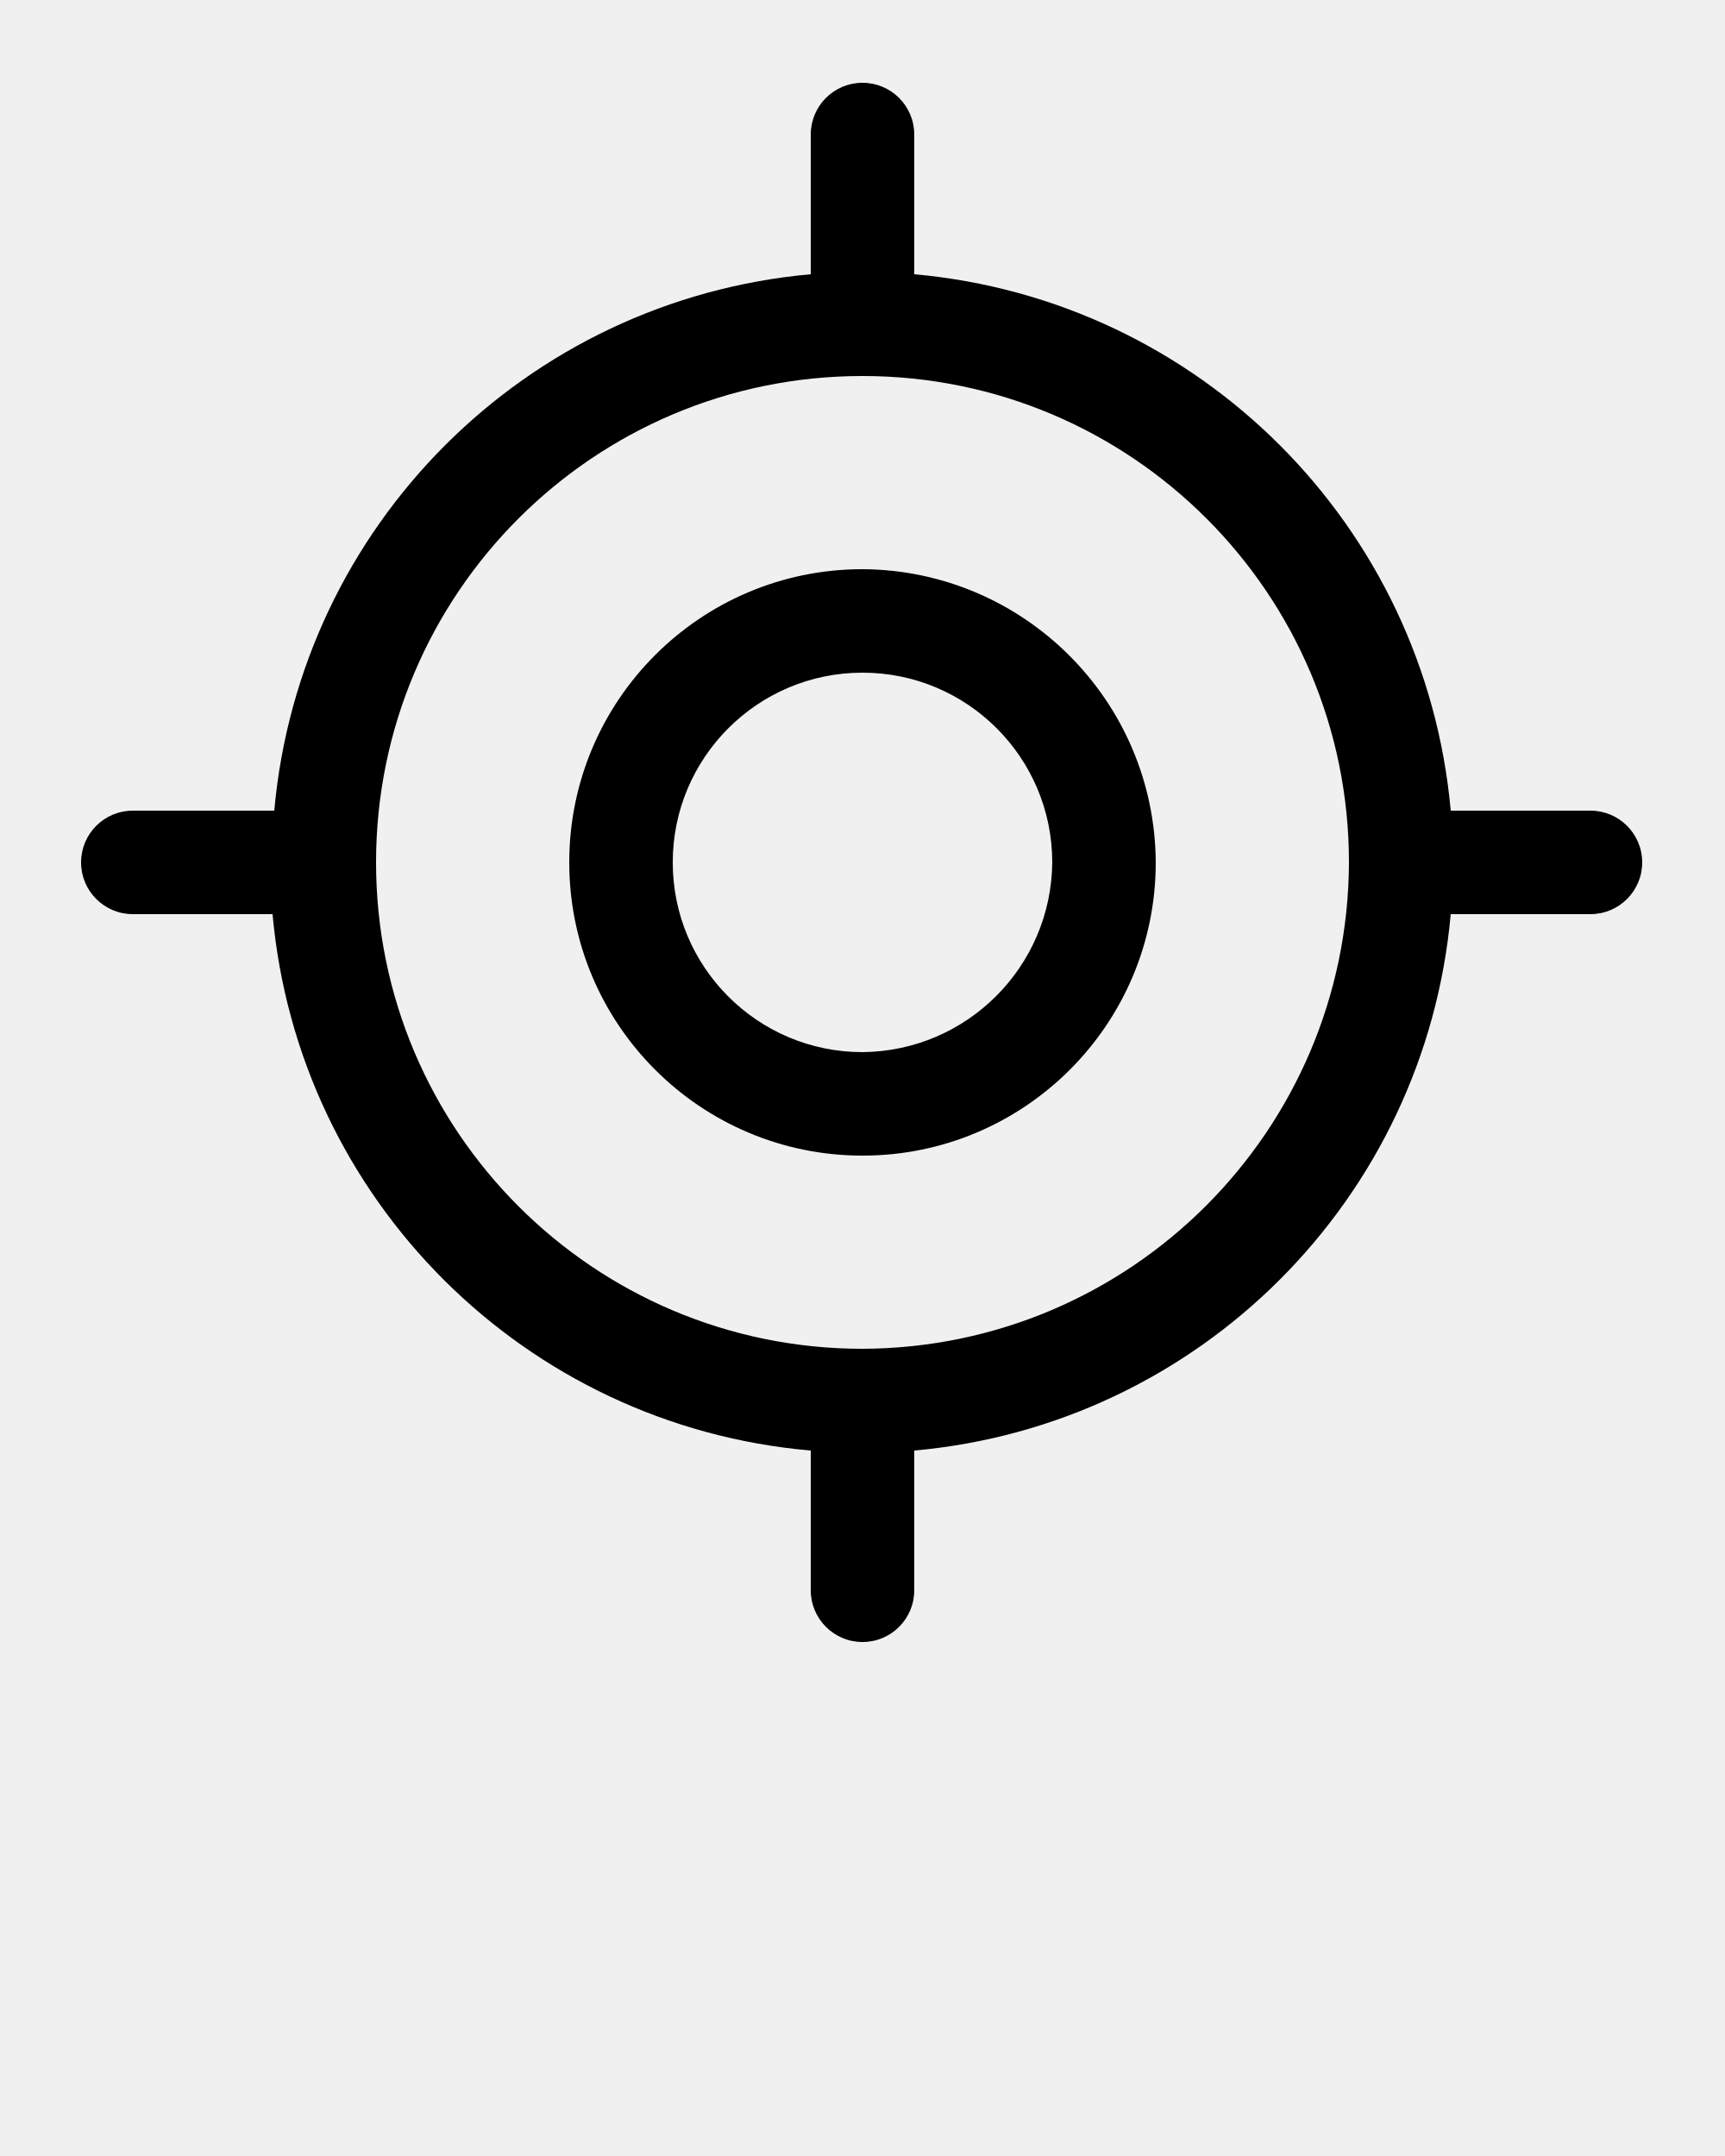
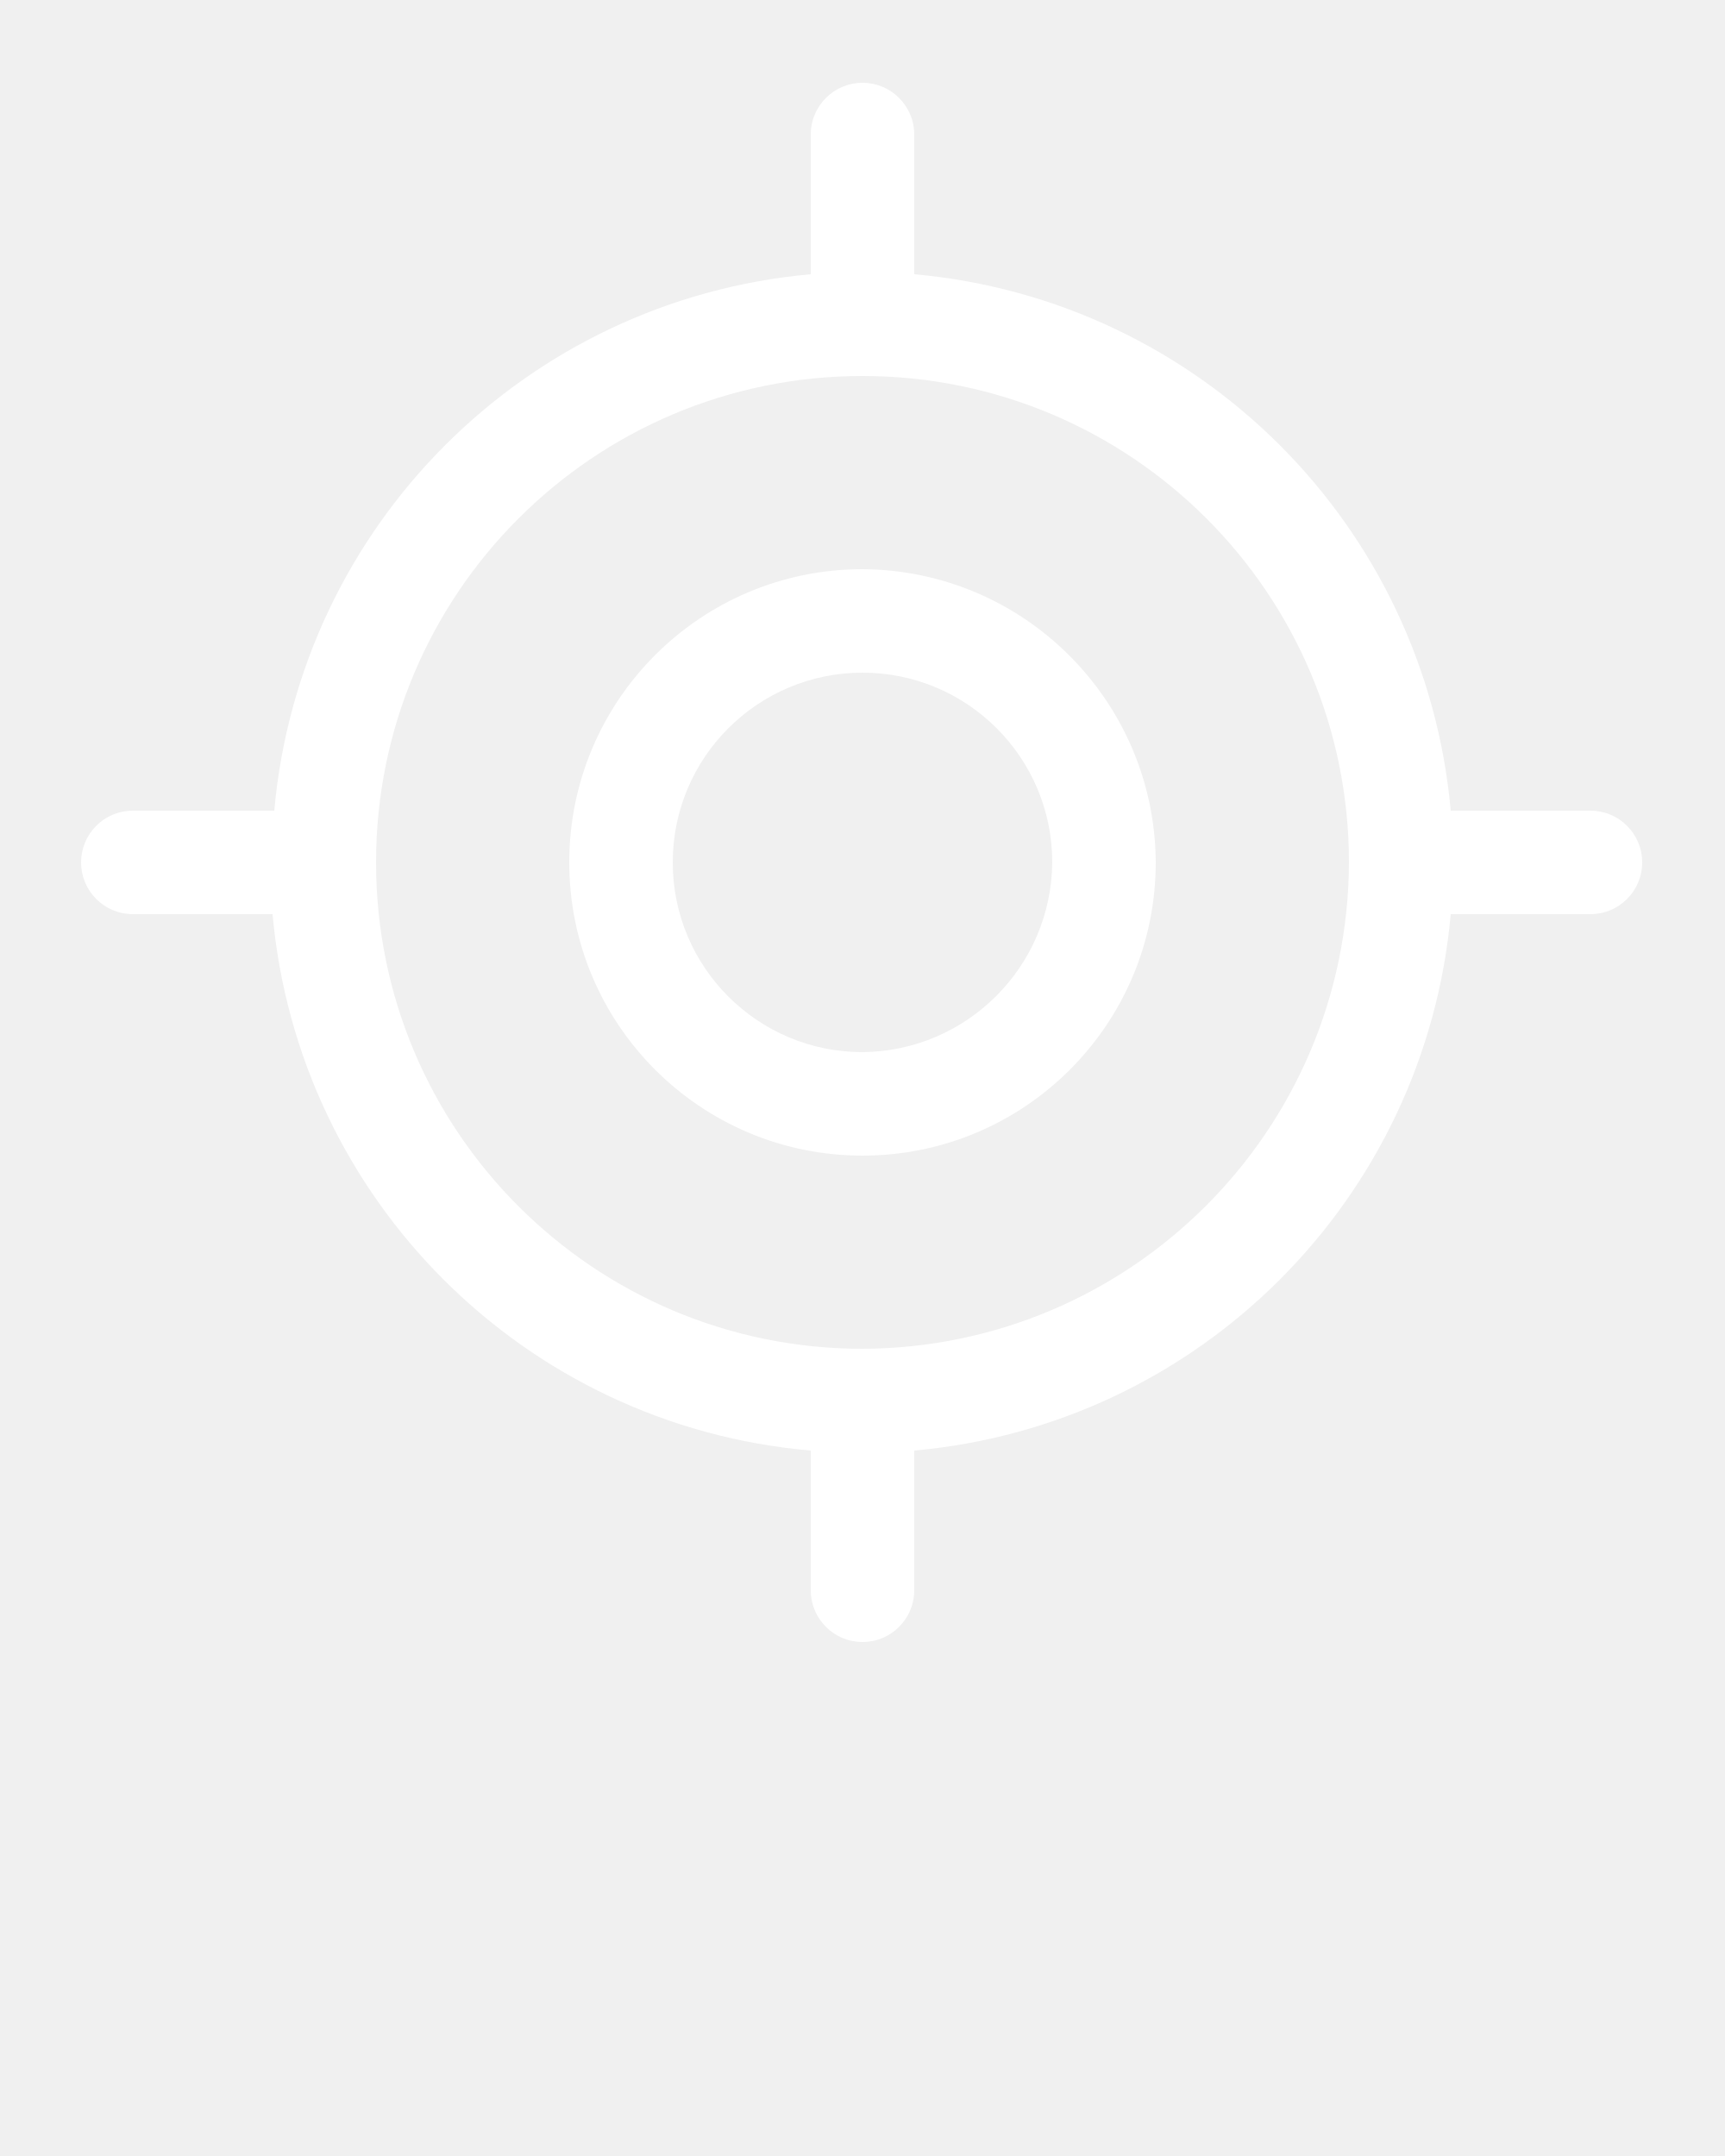
<svg xmlns="http://www.w3.org/2000/svg" data-name="Layer 1" viewBox="0 0 100 125" x="0px" y="0px">
-   <path d="M50,33A17,17,0,1,0,67,50,17.1,17.1,0,0,0,50,33ZM50,61A11,11,0,1,1,61,50,11.1,11.1,0,0,1,50,61Z" />
-   <path d="M92.2,47H84.1A34.3,34.3,0,0,0,53,15.9V7.8a3,3,0,0,0-6,0v8.1A34.3,34.3,0,0,0,15.9,47H7.7a3,3,0,0,0,0,6h8.1A34.3,34.3,0,0,0,47,84.1v8.1a3,3,0,0,0,6,0V84.1A34.3,34.3,0,0,0,84.1,53h8.1a3,3,0,1,0,0-6ZM50,78.2A28.2,28.2,0,1,1,78.2,50,28.3,28.3,0,0,1,50,78.2Z" />
+   <path style="fill: #fff;" d="M50,33A17,17,0,1,0,67,50,17.1,17.1,0,0,0,50,33ZM50,61A11,11,0,1,1,61,50,11.1,11.1,0,0,1,50,61Z" />
+   <path style="fill: #fff;" d="M92.2,47H84.1A34.3,34.3,0,0,0,53,15.9V7.8a3,3,0,0,0-6,0v8.1A34.3,34.3,0,0,0,15.9,47H7.7a3,3,0,0,0,0,6h8.1A34.3,34.3,0,0,0,47,84.1v8.1a3,3,0,0,0,6,0V84.1A34.3,34.3,0,0,0,84.1,53h8.1a3,3,0,1,0,0-6ZM50,78.2A28.2,28.2,0,1,1,78.2,50,28.3,28.3,0,0,1,50,78.2Z" />
</svg>
